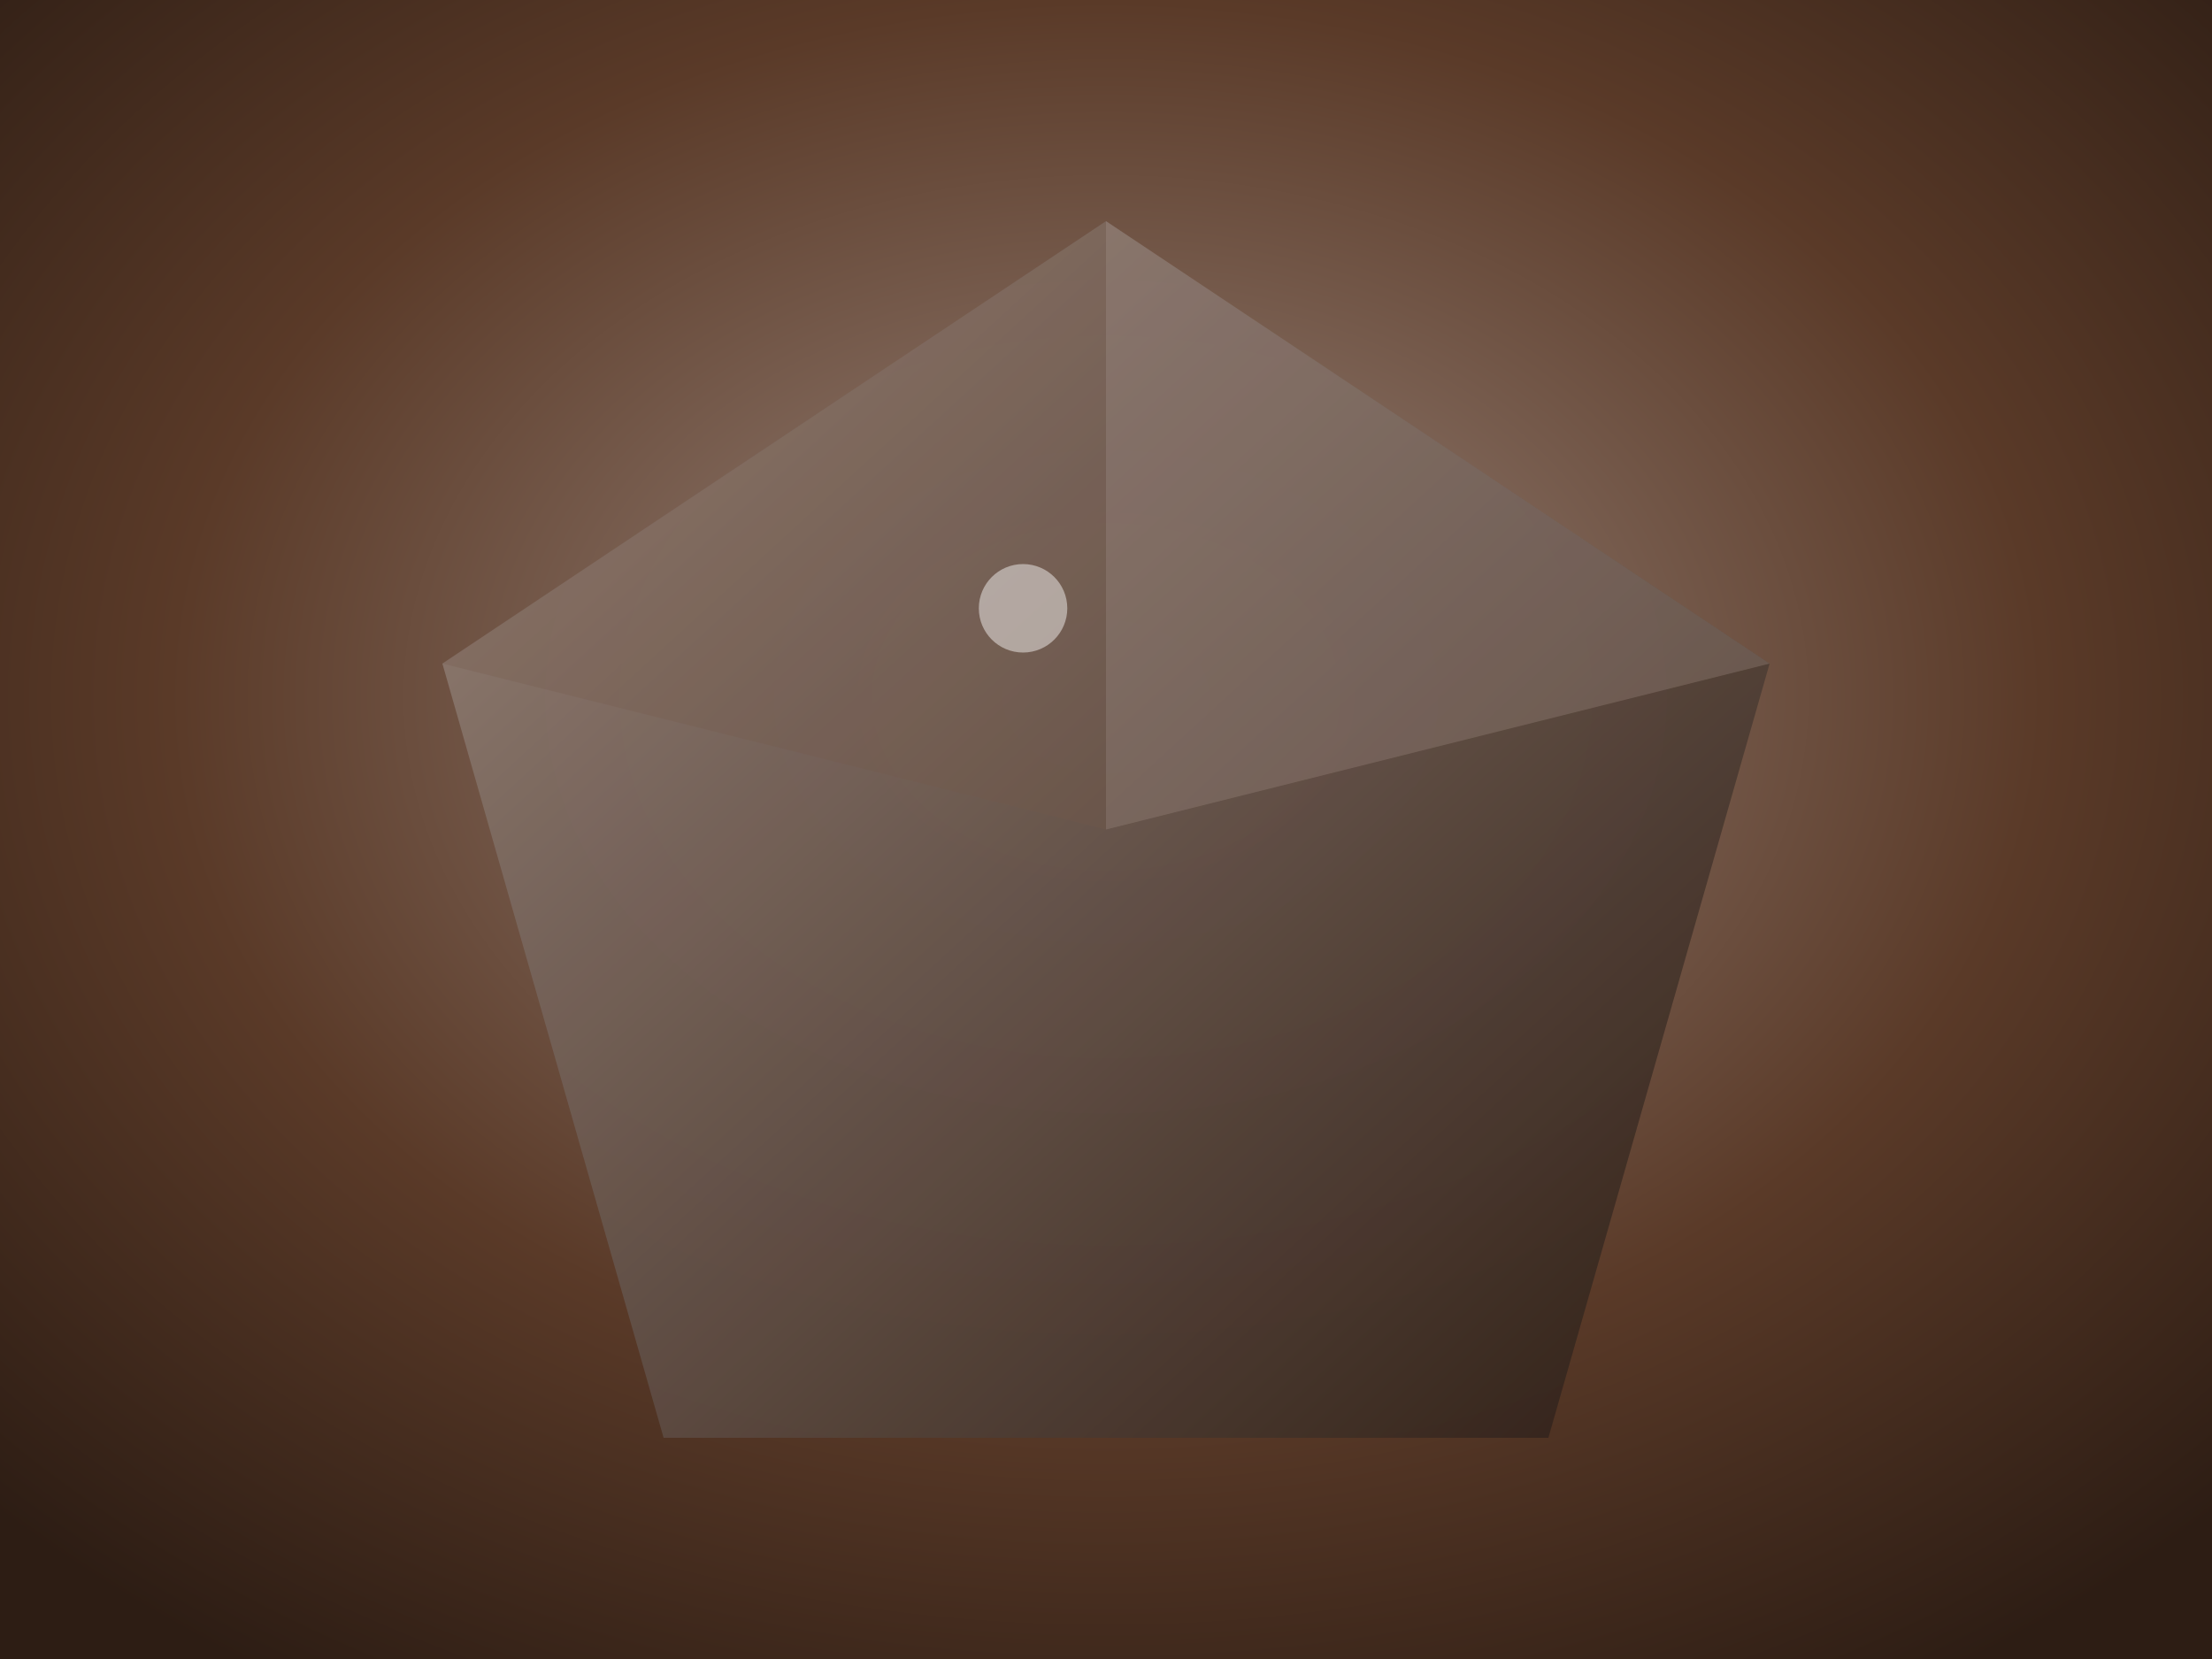
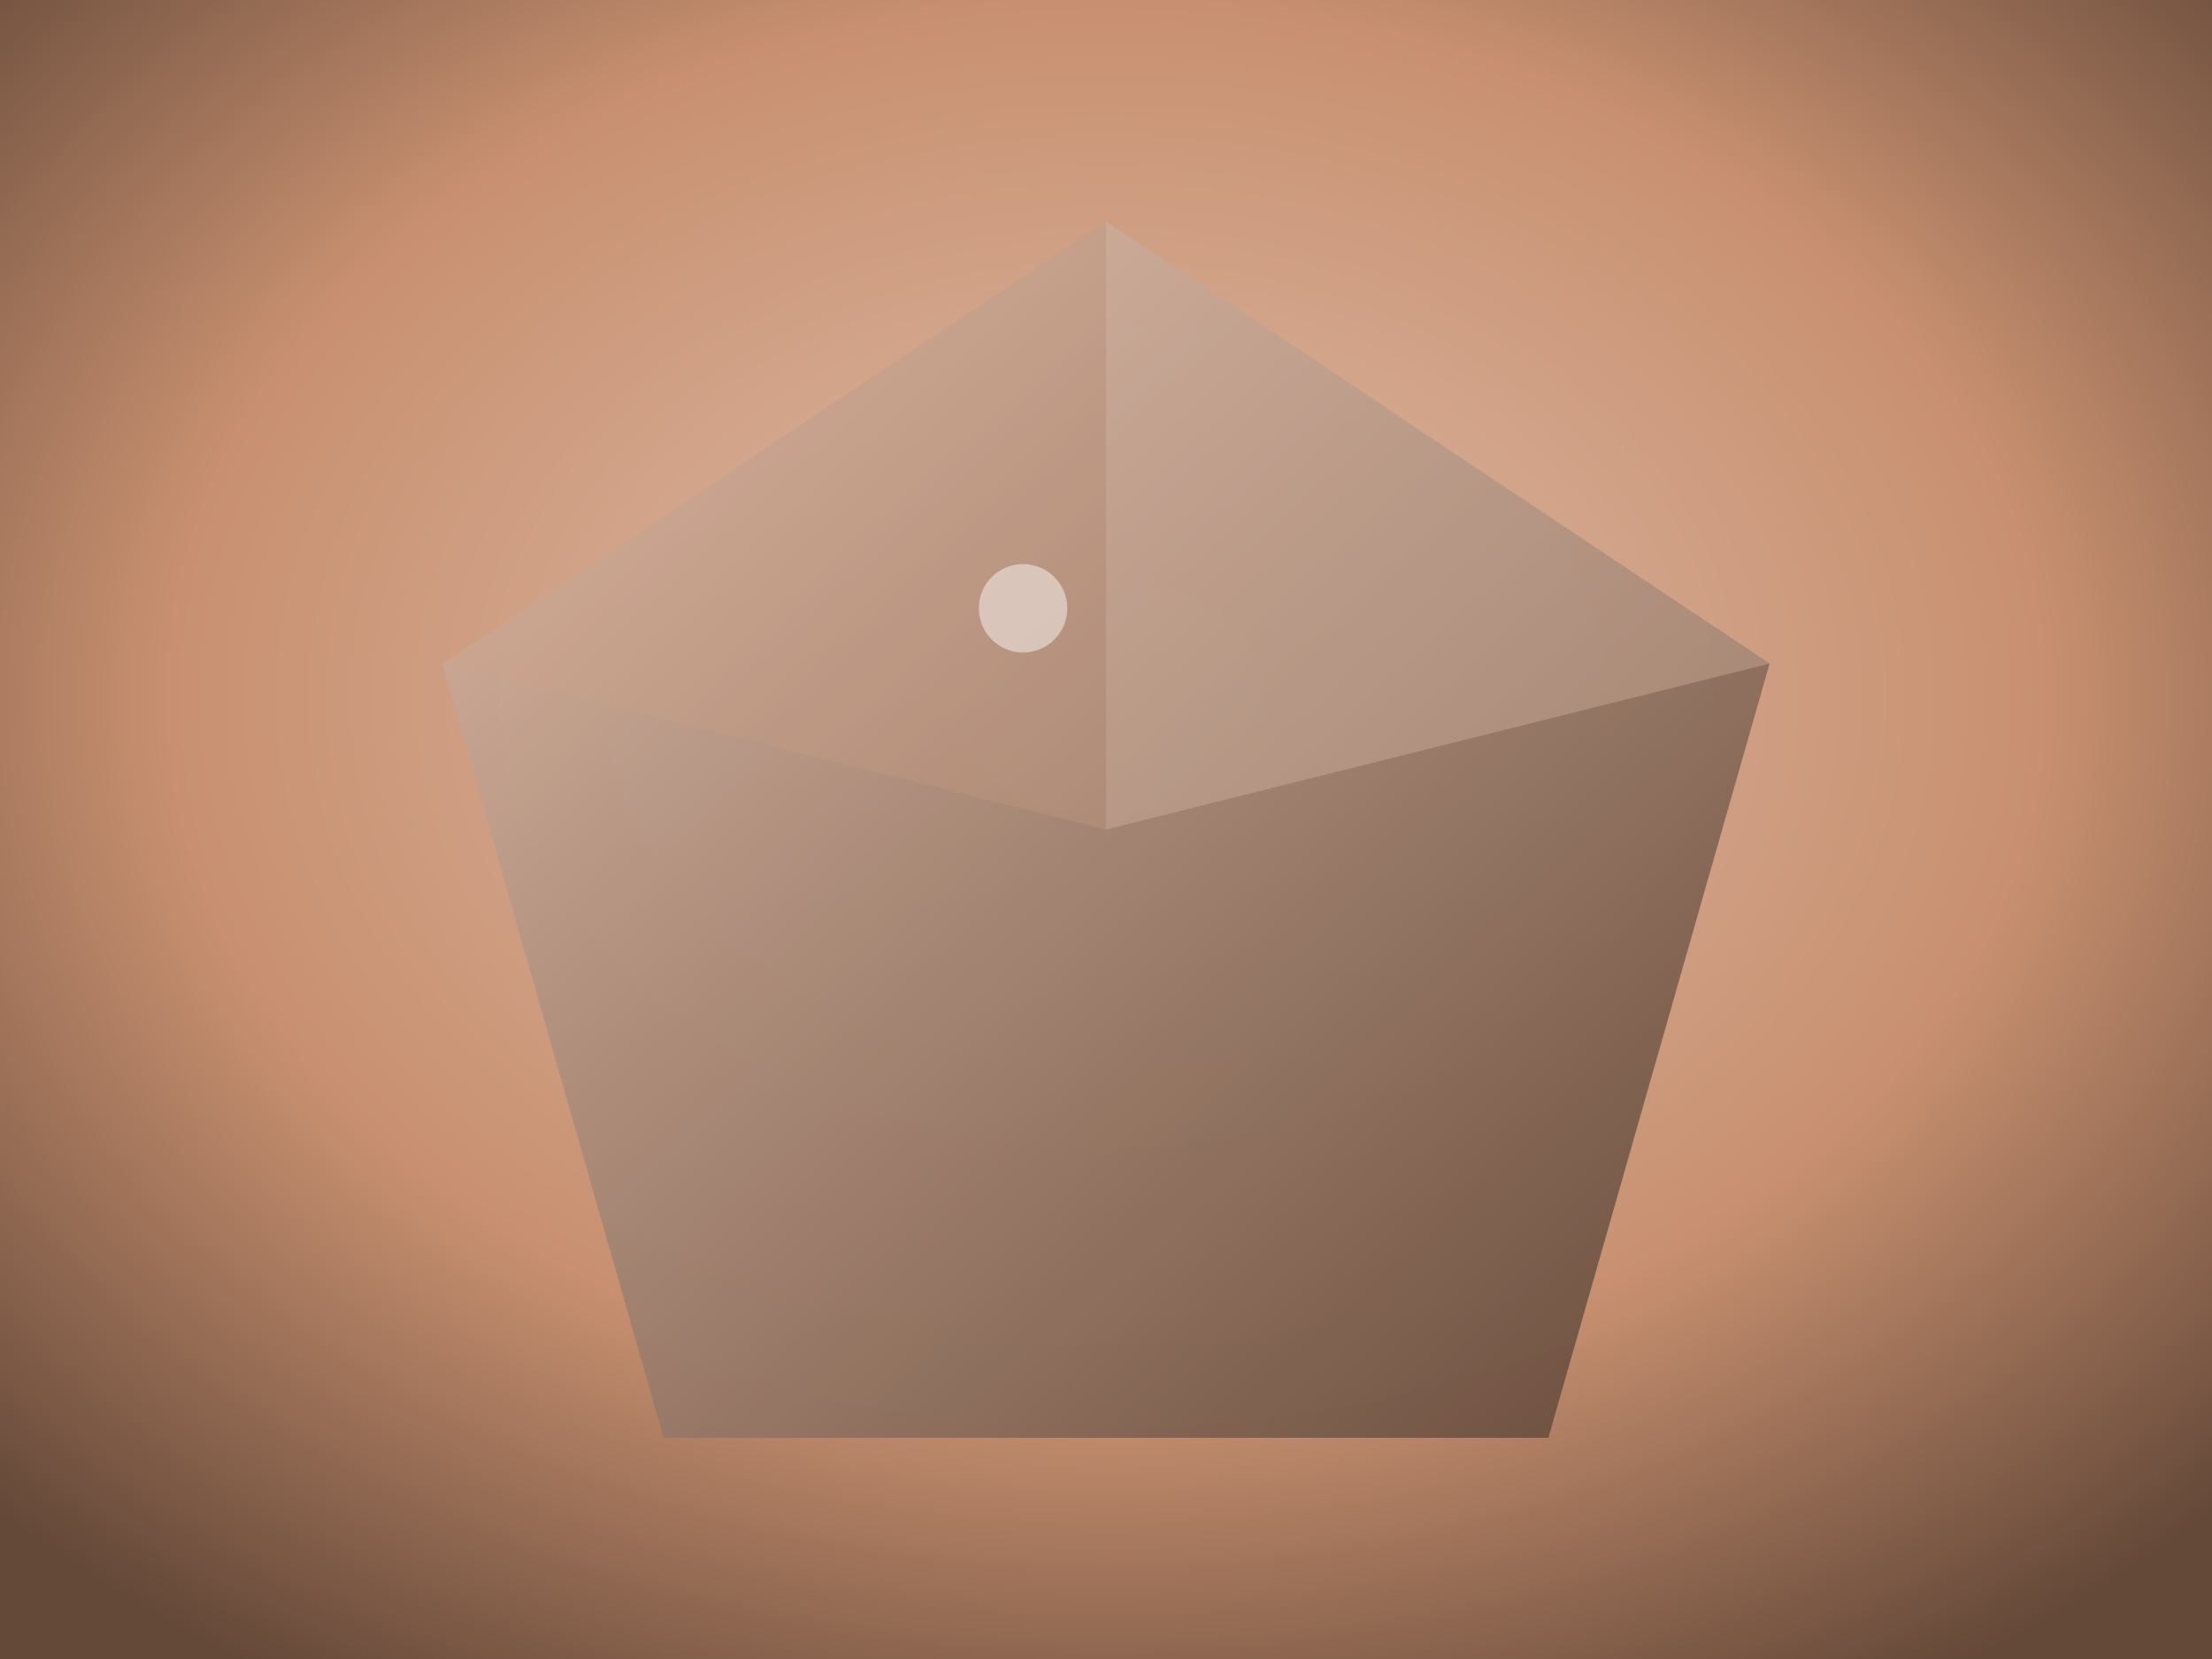
<svg xmlns="http://www.w3.org/2000/svg" viewBox="0 0 400 300" width="800" height="600">
  <defs>
    <radialGradient id="bg" cx="50%" cy="42%" r="70%">
-       <stop offset="0%" stop-color="#9c887e" />
-       <stop offset="60%" stop-color="#5a3a28" />
-       <stop offset="100%" stop-color="#2d1d14" />
+       <stop offset="0%" stop-color="#debca9" />
+       <stop offset="60%" stop-color="#c89070" />
+       <stop offset="100%" stop-color="#644838" />
    </radialGradient>
    <linearGradient id="fl" x1="0" y1="0" x2="1" y2="1">
-       <stop offset="0%" stop-color="#9c887e" />
-       <stop offset="100%" stop-color="#2d1d14" />
+       <stop offset="0%" stop-color="#debca9" />
+       <stop offset="100%" stop-color="#644838" />
    </linearGradient>
  </defs>
  <rect width="400" height="300" fill="url(#bg)" />
  <polygon points="200,40 320,120 280,260 120,260 80,120" fill="url(#fl)" opacity=".95" />
-   <polygon points="200,40 320,120 200,150" fill="#9c887e" opacity=".35" />
-   <polygon points="200,40 80,120 200,150" fill="#725748" opacity=".25" />
+   <polygon points="200,40 320,120 200,150" fill="#debca9" opacity=".35" />
+   <polygon points="200,40 80,120 200,150" fill="#d0a085" opacity=".25" />
  <circle cx="185" cy="110" r="8" fill="#fff" opacity=".45" />
</svg>
